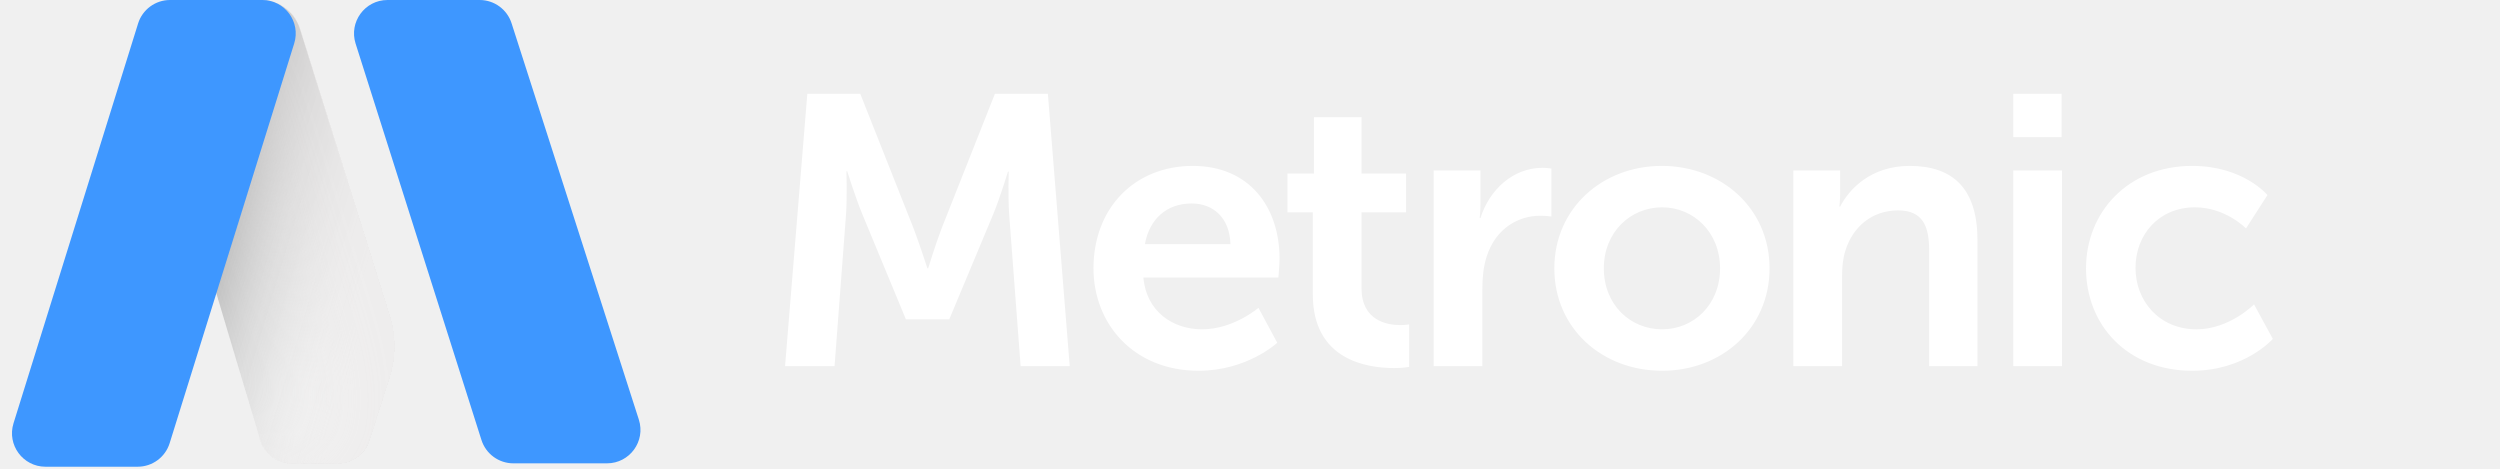
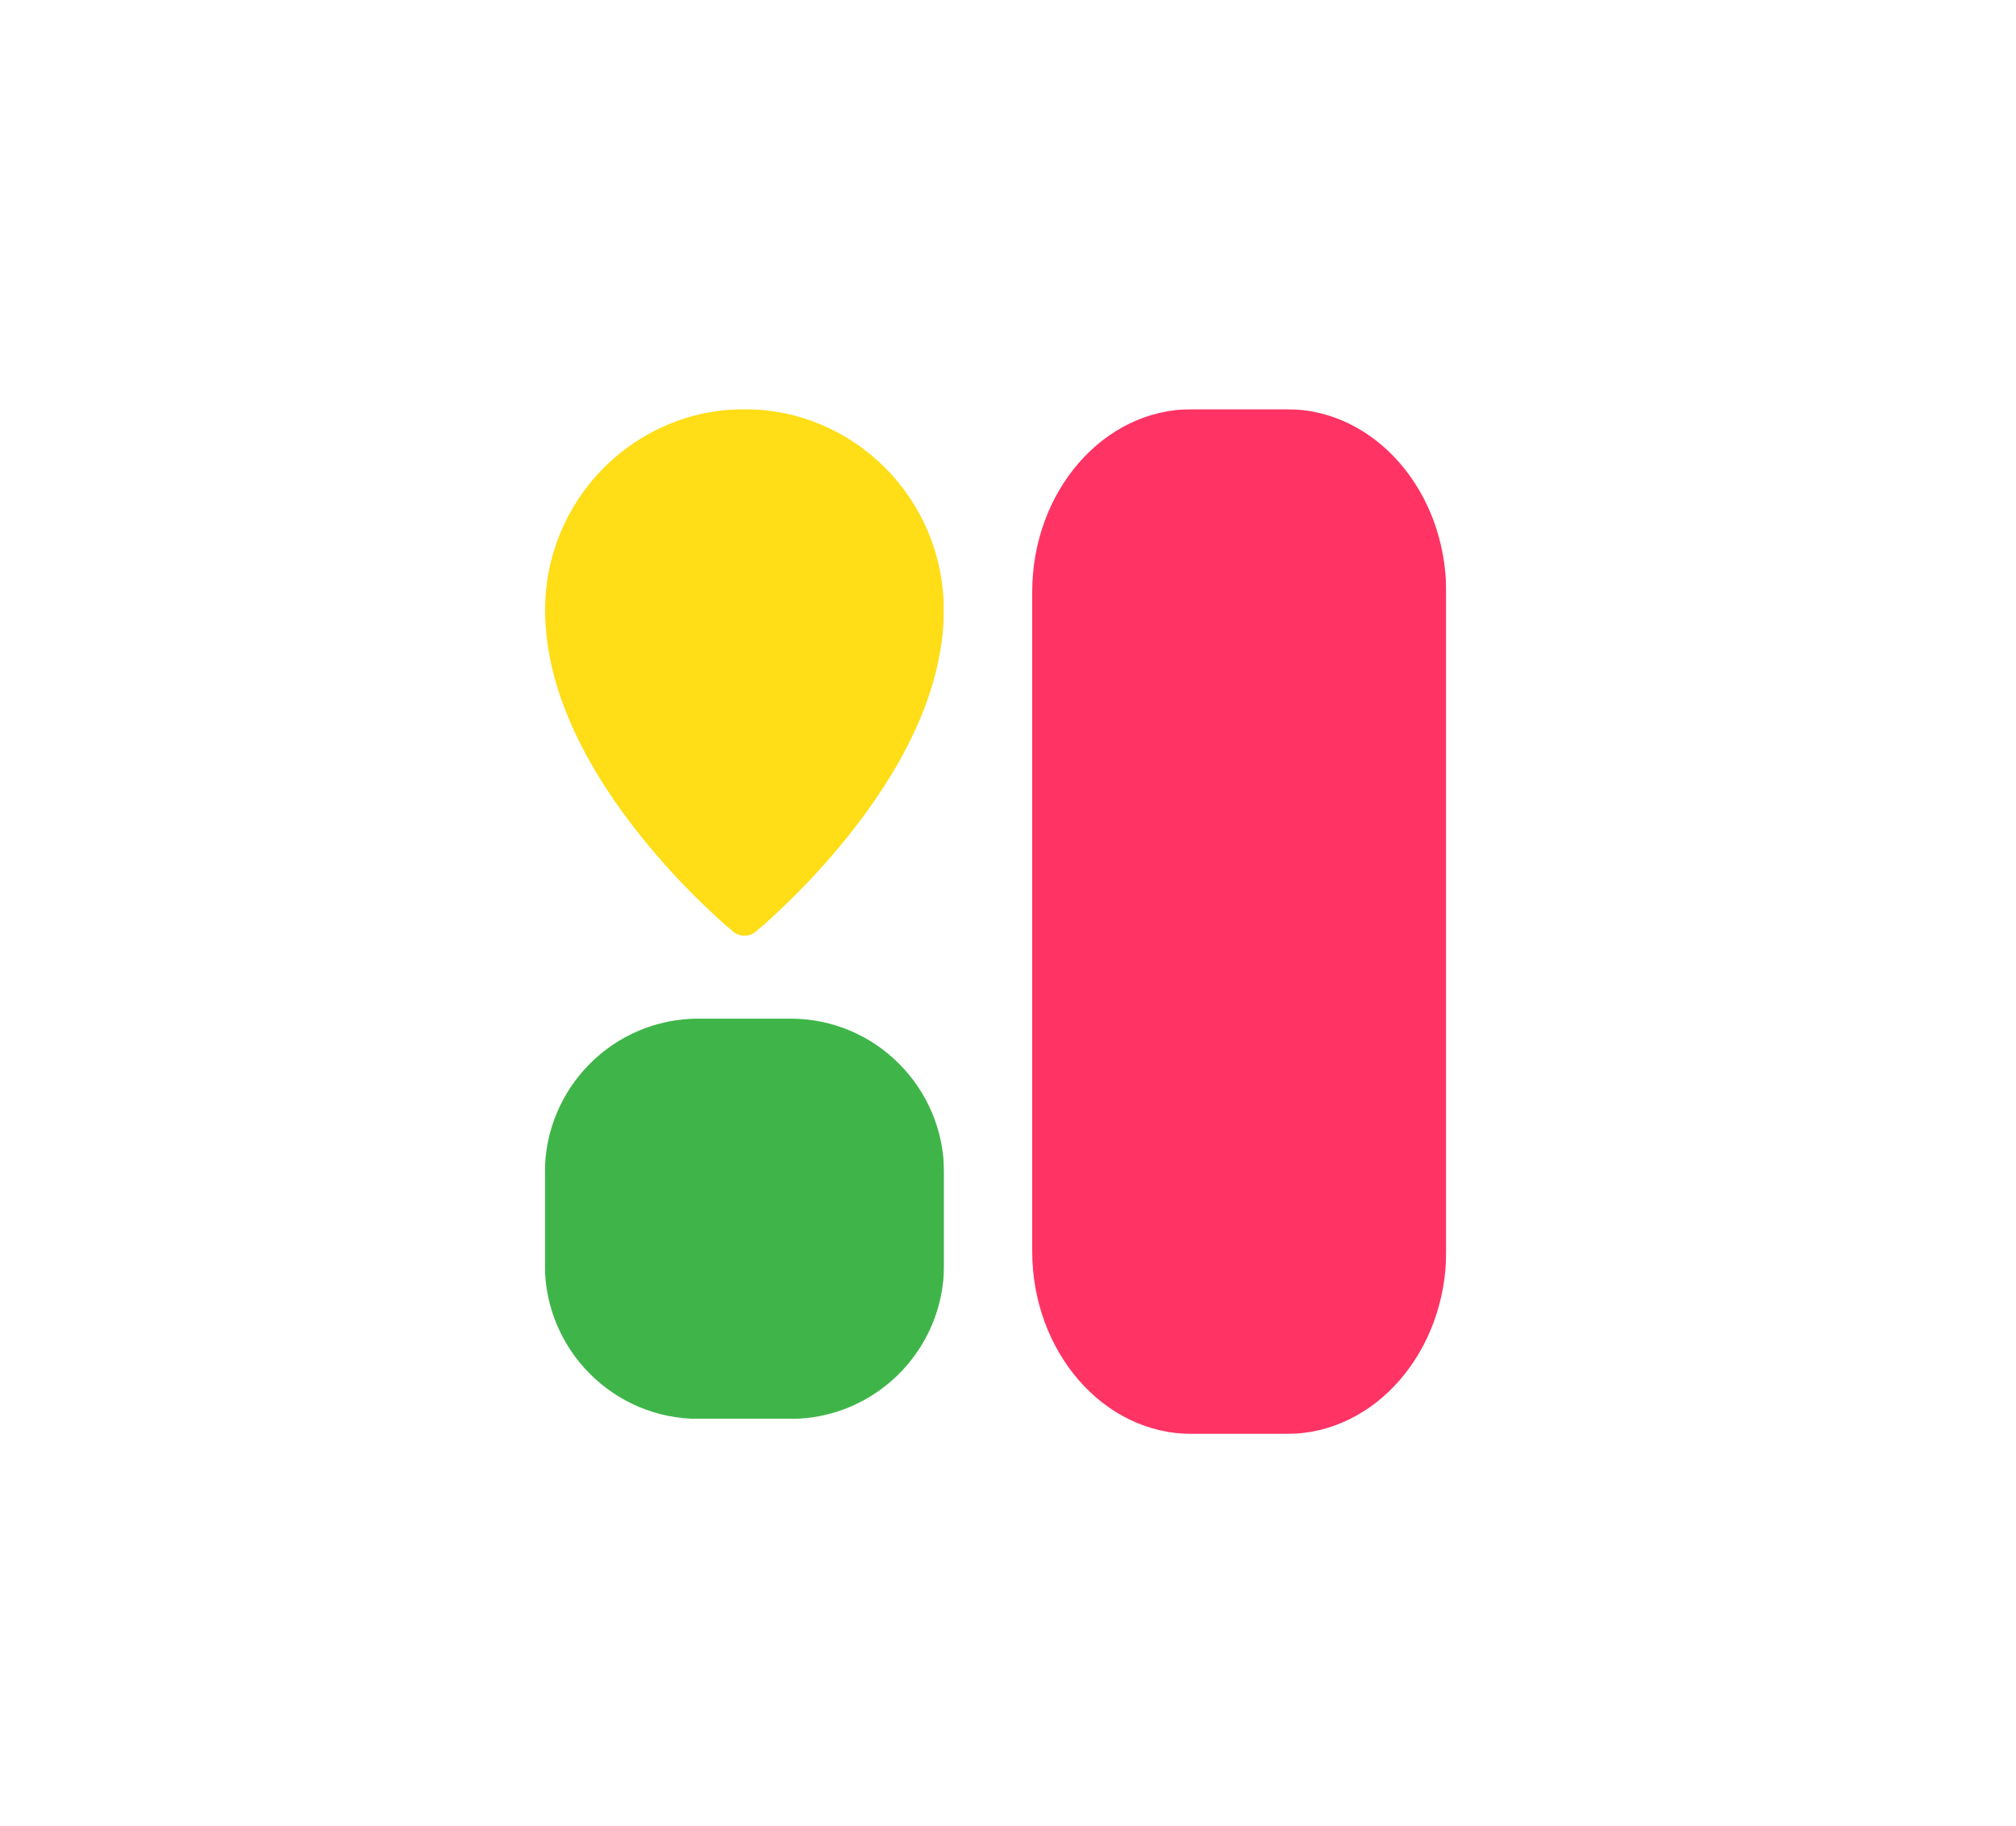
- <svg xmlns="http://www.w3.org/2000/svg" width="128" height="24" viewBox="0 0 128 24" fill="none">
-   <path d="M40.195 18.747H42.729L43.319 10.949C43.377 10.026 43.338 8.769 43.338 8.769H43.377C43.377 8.769 43.81 10.143 44.144 10.949L46.383 16.351H48.602L50.861 10.949C51.195 10.143 51.608 8.788 51.608 8.788H51.647C51.647 8.788 51.608 10.026 51.667 10.949L52.256 18.747H54.77L53.651 4.801H50.94L48.21 11.695C47.895 12.52 47.522 13.738 47.522 13.738H47.483C47.483 13.738 47.09 12.52 46.776 11.695L44.045 4.801H41.335L40.195 18.747ZM55.986 13.738C55.986 16.586 58.049 18.983 61.368 18.983C63.863 18.983 65.395 17.549 65.395 17.549L64.433 15.761C64.433 15.761 63.156 16.861 61.545 16.861C60.052 16.861 58.697 15.958 58.54 14.21H65.454C65.454 14.21 65.513 13.542 65.513 13.247C65.513 10.595 63.961 8.494 61.074 8.494C58.088 8.494 55.986 10.654 55.986 13.738ZM58.618 12.501C58.854 11.204 59.738 10.418 61.015 10.418C62.115 10.418 62.959 11.145 62.999 12.501H58.618ZM67.216 15.074C67.216 18.433 69.986 18.845 71.38 18.845C71.852 18.845 72.147 18.786 72.147 18.786V16.606C72.147 16.606 71.97 16.645 71.695 16.645C71.007 16.645 69.711 16.409 69.711 14.759V10.87H71.989V8.886H69.711V5.999H67.275V8.886H65.92V10.87H67.216V15.074ZM73.403 18.747H75.897V14.779C75.897 14.19 75.956 13.64 76.113 13.149C76.585 11.656 77.783 11.047 78.843 11.047C79.177 11.047 79.433 11.086 79.433 11.086V8.631C79.433 8.631 79.217 8.592 78.981 8.592C77.449 8.592 76.251 9.731 75.799 11.165H75.76C75.76 11.165 75.799 10.831 75.799 10.458V8.729H73.403V18.747ZM79.582 13.738C79.582 16.822 82.037 18.983 85.101 18.983C88.146 18.983 90.601 16.822 90.601 13.738C90.601 10.674 88.146 8.494 85.082 8.494C82.037 8.494 79.582 10.674 79.582 13.738ZM82.116 13.738C82.116 11.892 83.471 10.615 85.101 10.615C86.712 10.615 88.067 11.892 88.067 13.738C88.067 15.604 86.712 16.861 85.101 16.861C83.471 16.861 82.116 15.604 82.116 13.738ZM91.819 18.747H94.314V14.151C94.314 13.679 94.353 13.227 94.49 12.815C94.864 11.617 95.846 10.772 97.181 10.772C98.458 10.772 98.772 11.597 98.772 12.815V18.747H101.247V12.304C101.247 9.652 99.99 8.494 97.771 8.494C95.748 8.494 94.648 9.731 94.216 10.576H94.176C94.176 10.576 94.216 10.261 94.216 9.888V8.729H91.819V18.747ZM103.08 7.02H105.554V4.801H103.08V7.02ZM103.08 18.747H105.574V8.729H103.08V18.747ZM106.804 13.738C106.804 16.645 108.925 18.983 112.245 18.983C114.936 18.983 116.369 17.352 116.369 17.352L115.407 15.585C115.407 15.585 114.15 16.861 112.461 16.861C110.555 16.861 109.338 15.408 109.338 13.718C109.338 12.009 110.536 10.615 112.382 10.615C113.953 10.615 114.995 11.695 114.995 11.695L116.094 9.986C116.094 9.986 114.857 8.494 112.245 8.494C108.925 8.494 106.804 10.89 106.804 13.738Z" fill="white" />
-   <path d="M26.192 1.19L32.709 21.485C33.065 22.591 32.239 23.723 31.077 23.723H26.284C25.537 23.723 24.877 23.239 24.65 22.527L18.207 2.233C17.856 1.128 18.681 0 19.84 0H24.559C25.304 0 25.964 0.481 26.192 1.19Z" fill="#3E97FF" />
-   <g filter="url(#filter0_i_13568_6445)">
-     <path d="M19.95 16.2L15.354 1.478C15.079 0.599 14.265 0 13.344 0C12.223 0 11.298 0.879 11.241 1.999L10.68 13.002C10.66 13.393 10.707 13.785 10.82 14.16L13.315 22.5C13.532 23.226 14.199 23.723 14.957 23.723H17.276C18.022 23.723 18.683 23.24 18.91 22.529L19.941 19.295C20.262 18.289 20.265 17.208 19.95 16.2Z" fill="#F4F4F4" />
-     <path d="M19.95 16.2L15.354 1.478C15.079 0.599 14.265 0 13.344 0C12.223 0 11.298 0.879 11.241 1.999L10.68 13.002C10.66 13.393 10.707 13.785 10.82 14.16L13.315 22.5C13.532 23.226 14.199 23.723 14.957 23.723H17.276C18.022 23.723 18.683 23.24 18.91 22.529L19.941 19.295C20.262 18.289 20.265 17.208 19.95 16.2Z" fill="url(#paint0_linear_13568_6445)" />
+ <svg xmlns="http://www.w3.org/2000/svg" width="74" height="67" viewBox="0 0 74 67" fill="none">
+   <rect width="74" height="67" fill="white" />
+   <mask id="mask0_0_34" style="mask-type:luminance" maskUnits="userSpaceOnUse" x="20" y="15" width="15" height="20">
+     <path fill-rule="evenodd" clip-rule="evenodd" d="M20.009 15.018H34.643V34.34H20.009V15.018Z" fill="white" />
+   </mask>
+   <g mask="url(#mask0_0_34)">
+     <path fill-rule="evenodd" clip-rule="evenodd" d="M27.624 34.044L27.717 34.167C27.702 34.146 27.675 34.111 27.624 34.044M26.935 34.167L27.029 34.044C26.977 34.111 26.951 34.146 26.935 34.167M27.326 15.018C23.302 15.018 20.009 18.303 20.009 22.395C20.009 25.556 21.799 28.53 23.488 30.642C24.339 31.718 25.198 32.602 25.836 33.216C26.156 33.526 26.422 33.768 26.608 33.933C26.708 34.016 26.781 34.078 26.834 34.12C26.854 34.147 26.874 34.161 26.894 34.175L26.907 34.189H26.914V34.196C27.153 34.389 27.499 34.389 27.739 34.196V34.189H27.745L27.759 34.175C27.779 34.161 27.799 34.147 27.819 34.12C27.872 34.078 27.945 34.016 28.045 33.933C28.231 33.768 28.497 33.526 28.816 33.216C29.455 32.602 30.313 31.718 31.165 30.642C32.854 28.53 34.643 25.556 34.643 22.395C34.643 18.303 31.351 15.018 27.326 15.018" fill="#FFDD17" />
  </g>
-   <path d="M8.706 0H13.427C14.583 0 15.407 1.121 15.063 2.224L8.686 22.692C8.463 23.408 7.8 23.896 7.049 23.896H2.329C1.173 23.896 0.348 22.775 0.692 21.672L7.07 1.204C7.293 0.488 7.956 0 8.706 0Z" fill="#3E97FF" />
-   <defs>
-     <filter id="filter0_i_13568_6445" x="6.676" y="0" width="13.508" height="26.723" filterUnits="userSpaceOnUse" color-interpolation-filters="sRGB">
-       <feFlood flood-opacity="0" result="BackgroundImageFix" />
-       <feBlend mode="normal" in="SourceGraphic" in2="BackgroundImageFix" result="shape" />
-       <feColorMatrix in="SourceAlpha" type="matrix" values="0 0 0 0 0 0 0 0 0 0 0 0 0 0 0 0 0 0 127 0" result="hardAlpha" />
-       <feOffset dx="-4" dy="3" />
-       <feGaussianBlur stdDeviation="2" />
-       <feComposite in2="hardAlpha" operator="arithmetic" k2="-1" k3="1" />
-       <feColorMatrix type="matrix" values="0 0 0 0 0.904 0 0 0 0 0.893 0 0 0 0 0.893 0 0 0 0.4 0" />
-       <feBlend mode="normal" in2="shape" result="effect1_innerShadow_13568_6445" />
-     </filter>
-     <linearGradient id="paint0_linear_13568_6445" x1="12.429" y1="10.5" x2="21.001" y2="13.071" gradientUnits="userSpaceOnUse">
-       <stop stop-opacity="0.2" />
-       <stop offset="0.911" stop-color="white" stop-opacity="0" />
-     </linearGradient>
-   </defs>
+   <mask id="mask1_0_34" style="mask-type:luminance" maskUnits="userSpaceOnUse" x="20" y="37" width="15" height="16">
+     <path fill-rule="evenodd" clip-rule="evenodd" d="M20 37.384H34.653V52.073H20V37.384Z" fill="white" />
+   </mask>
+   <g mask="url(#mask1_0_34)">
+     <path fill-rule="evenodd" clip-rule="evenodd" d="M29.017 37.384H25.636C22.524 37.384 20 39.915 20 43.034V46.424C20 49.542 22.524 52.073 25.636 52.073H29.017C32.128 52.073 34.653 49.542 34.653 46.424V43.034C34.653 39.915 32.128 37.384 29.017 37.384" fill="#3FB549" />
+   </g>
+   <mask id="mask2_0_34" style="mask-type:luminance" maskUnits="userSpaceOnUse" x="37" y="15" width="17" height="38">
+     <path fill-rule="evenodd" clip-rule="evenodd" d="M37.888 15.018H53.086V52.624H37.888V15.018Z" fill="white" />
+   </mask>
+   <g mask="url(#mask2_0_34)">
+     <path fill-rule="evenodd" clip-rule="evenodd" d="M47.24 15.018H43.733C40.506 15.018 37.888 18.027 37.888 21.734V24.06V25.763V41.879V44.483V45.908C37.888 49.616 40.506 52.624 43.733 52.624H47.24C50.467 52.624 53.086 49.616 53.086 45.908V44.483V43.894V41.879V25.763V24.06V21.734C53.086 18.027 50.467 15.018 47.24 15.018" fill="#FF3364" />
+   </g>
</svg>
